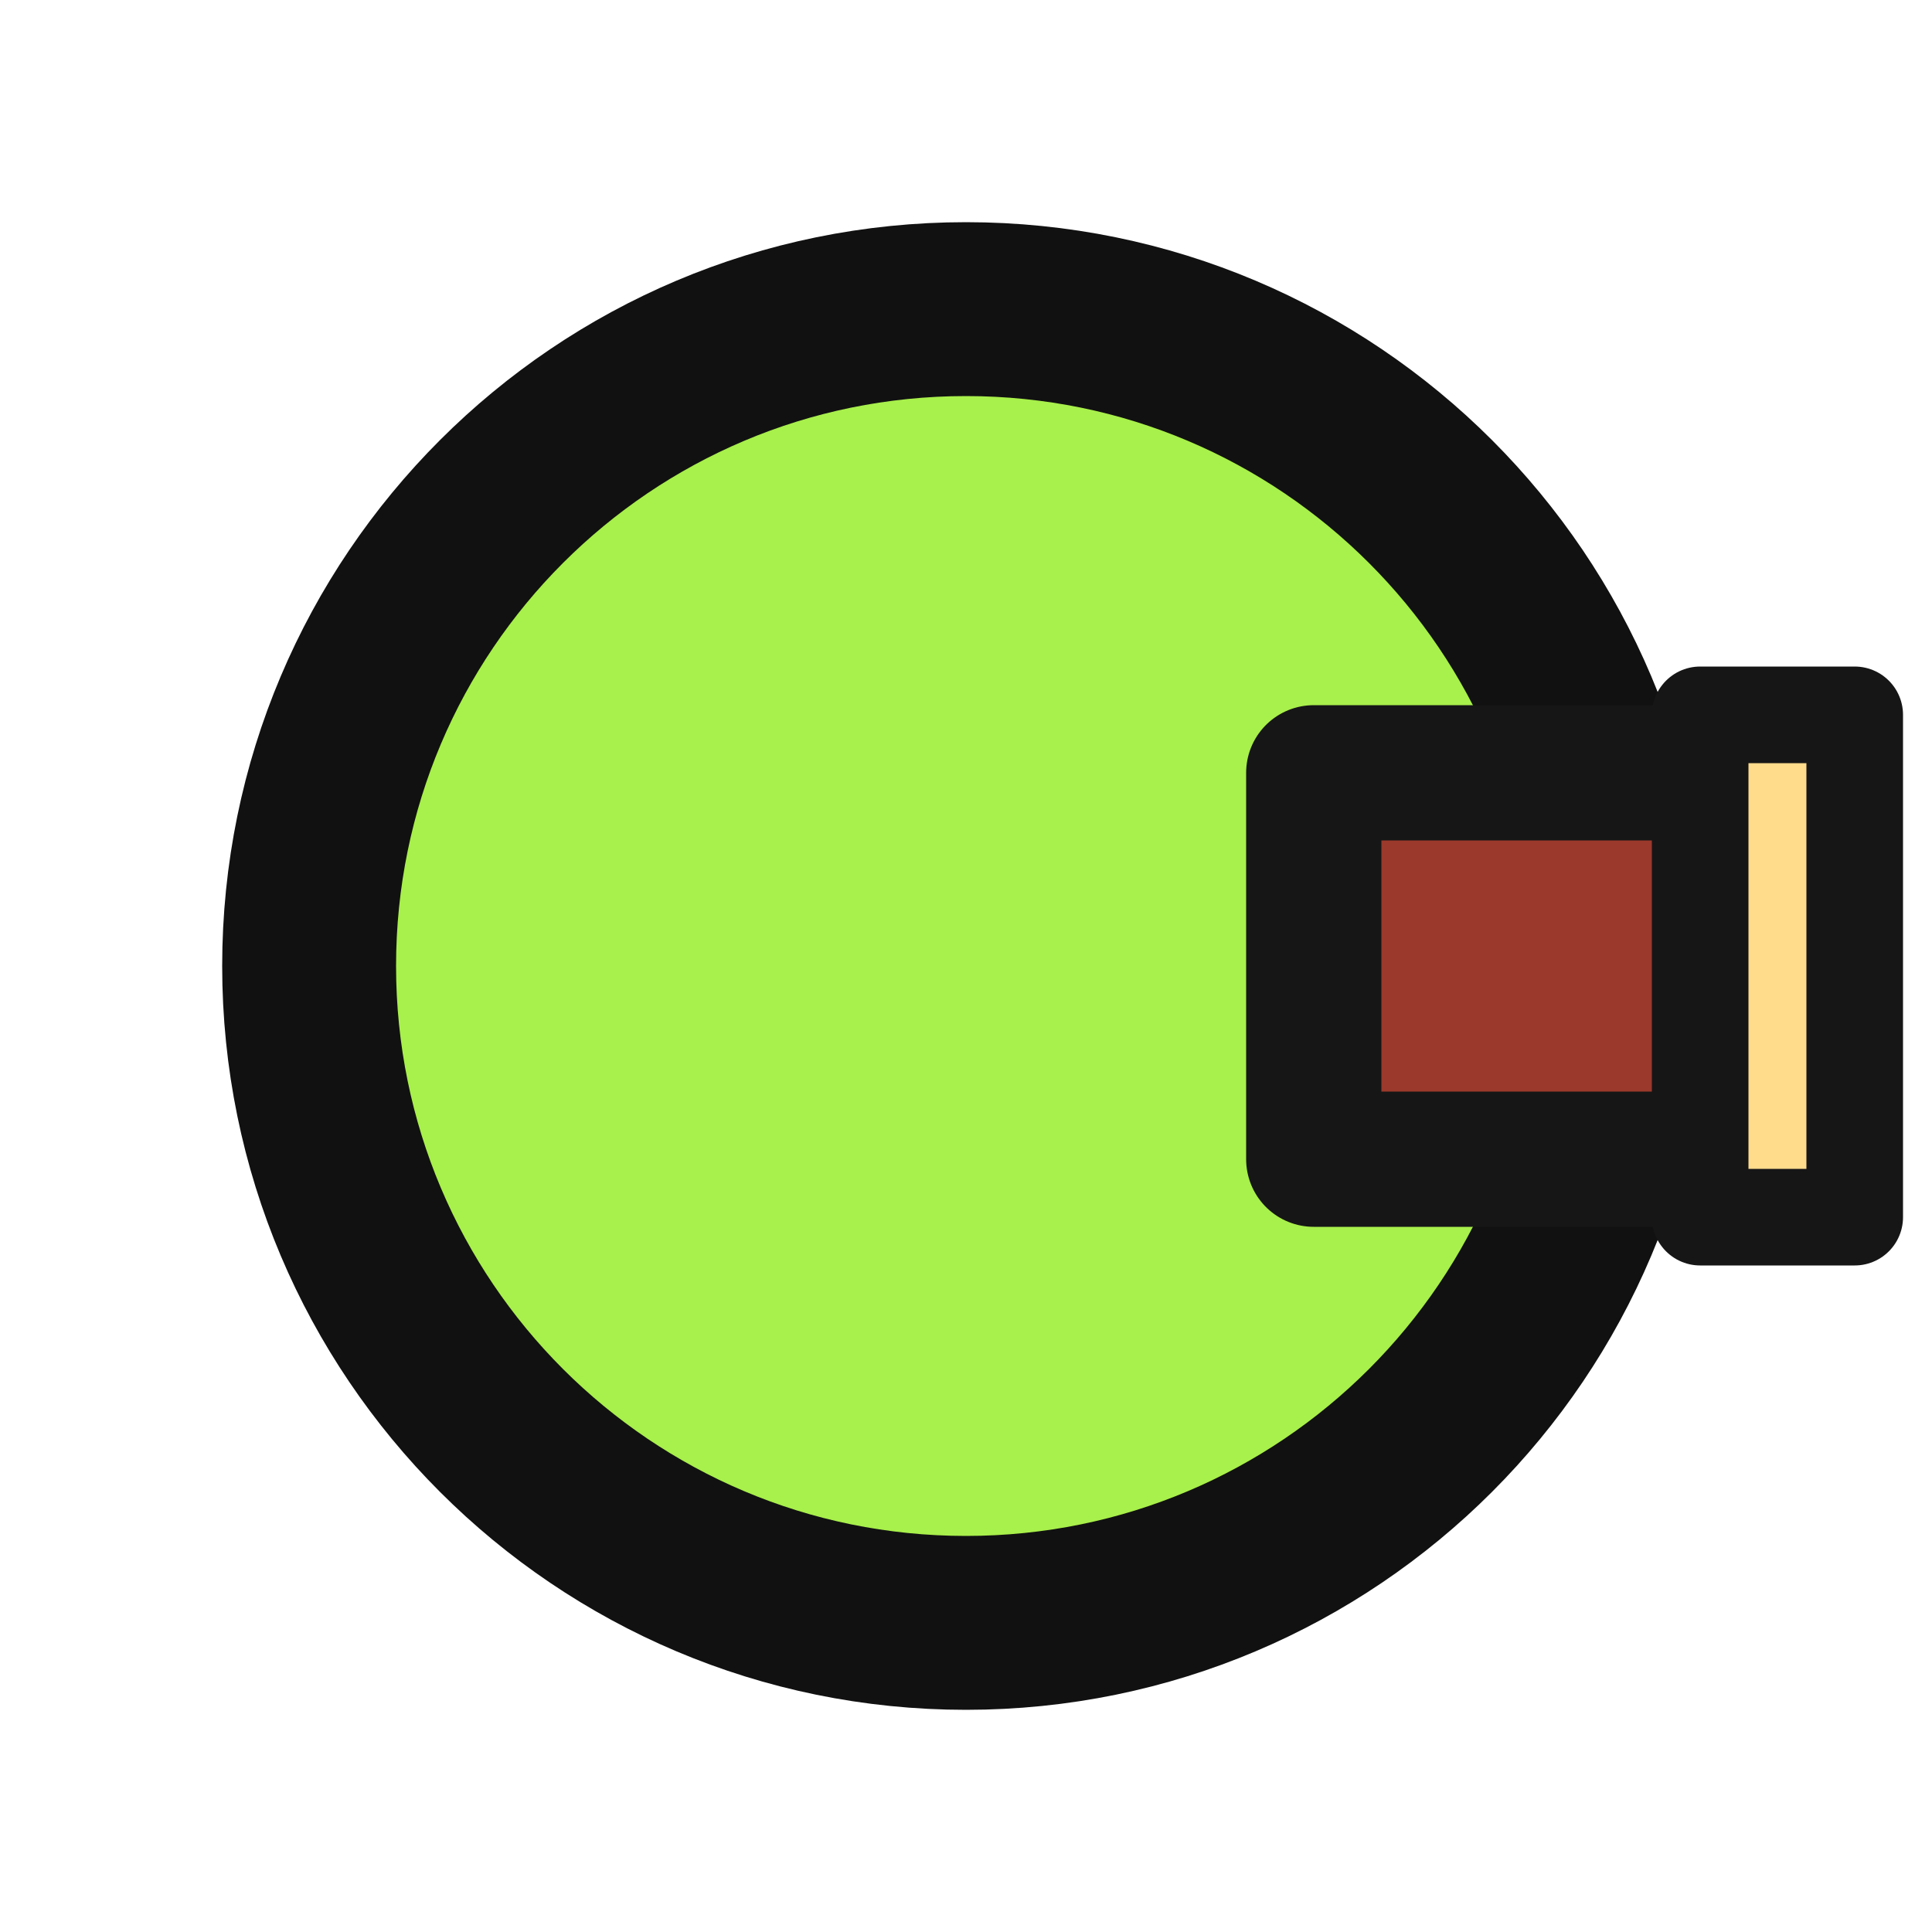
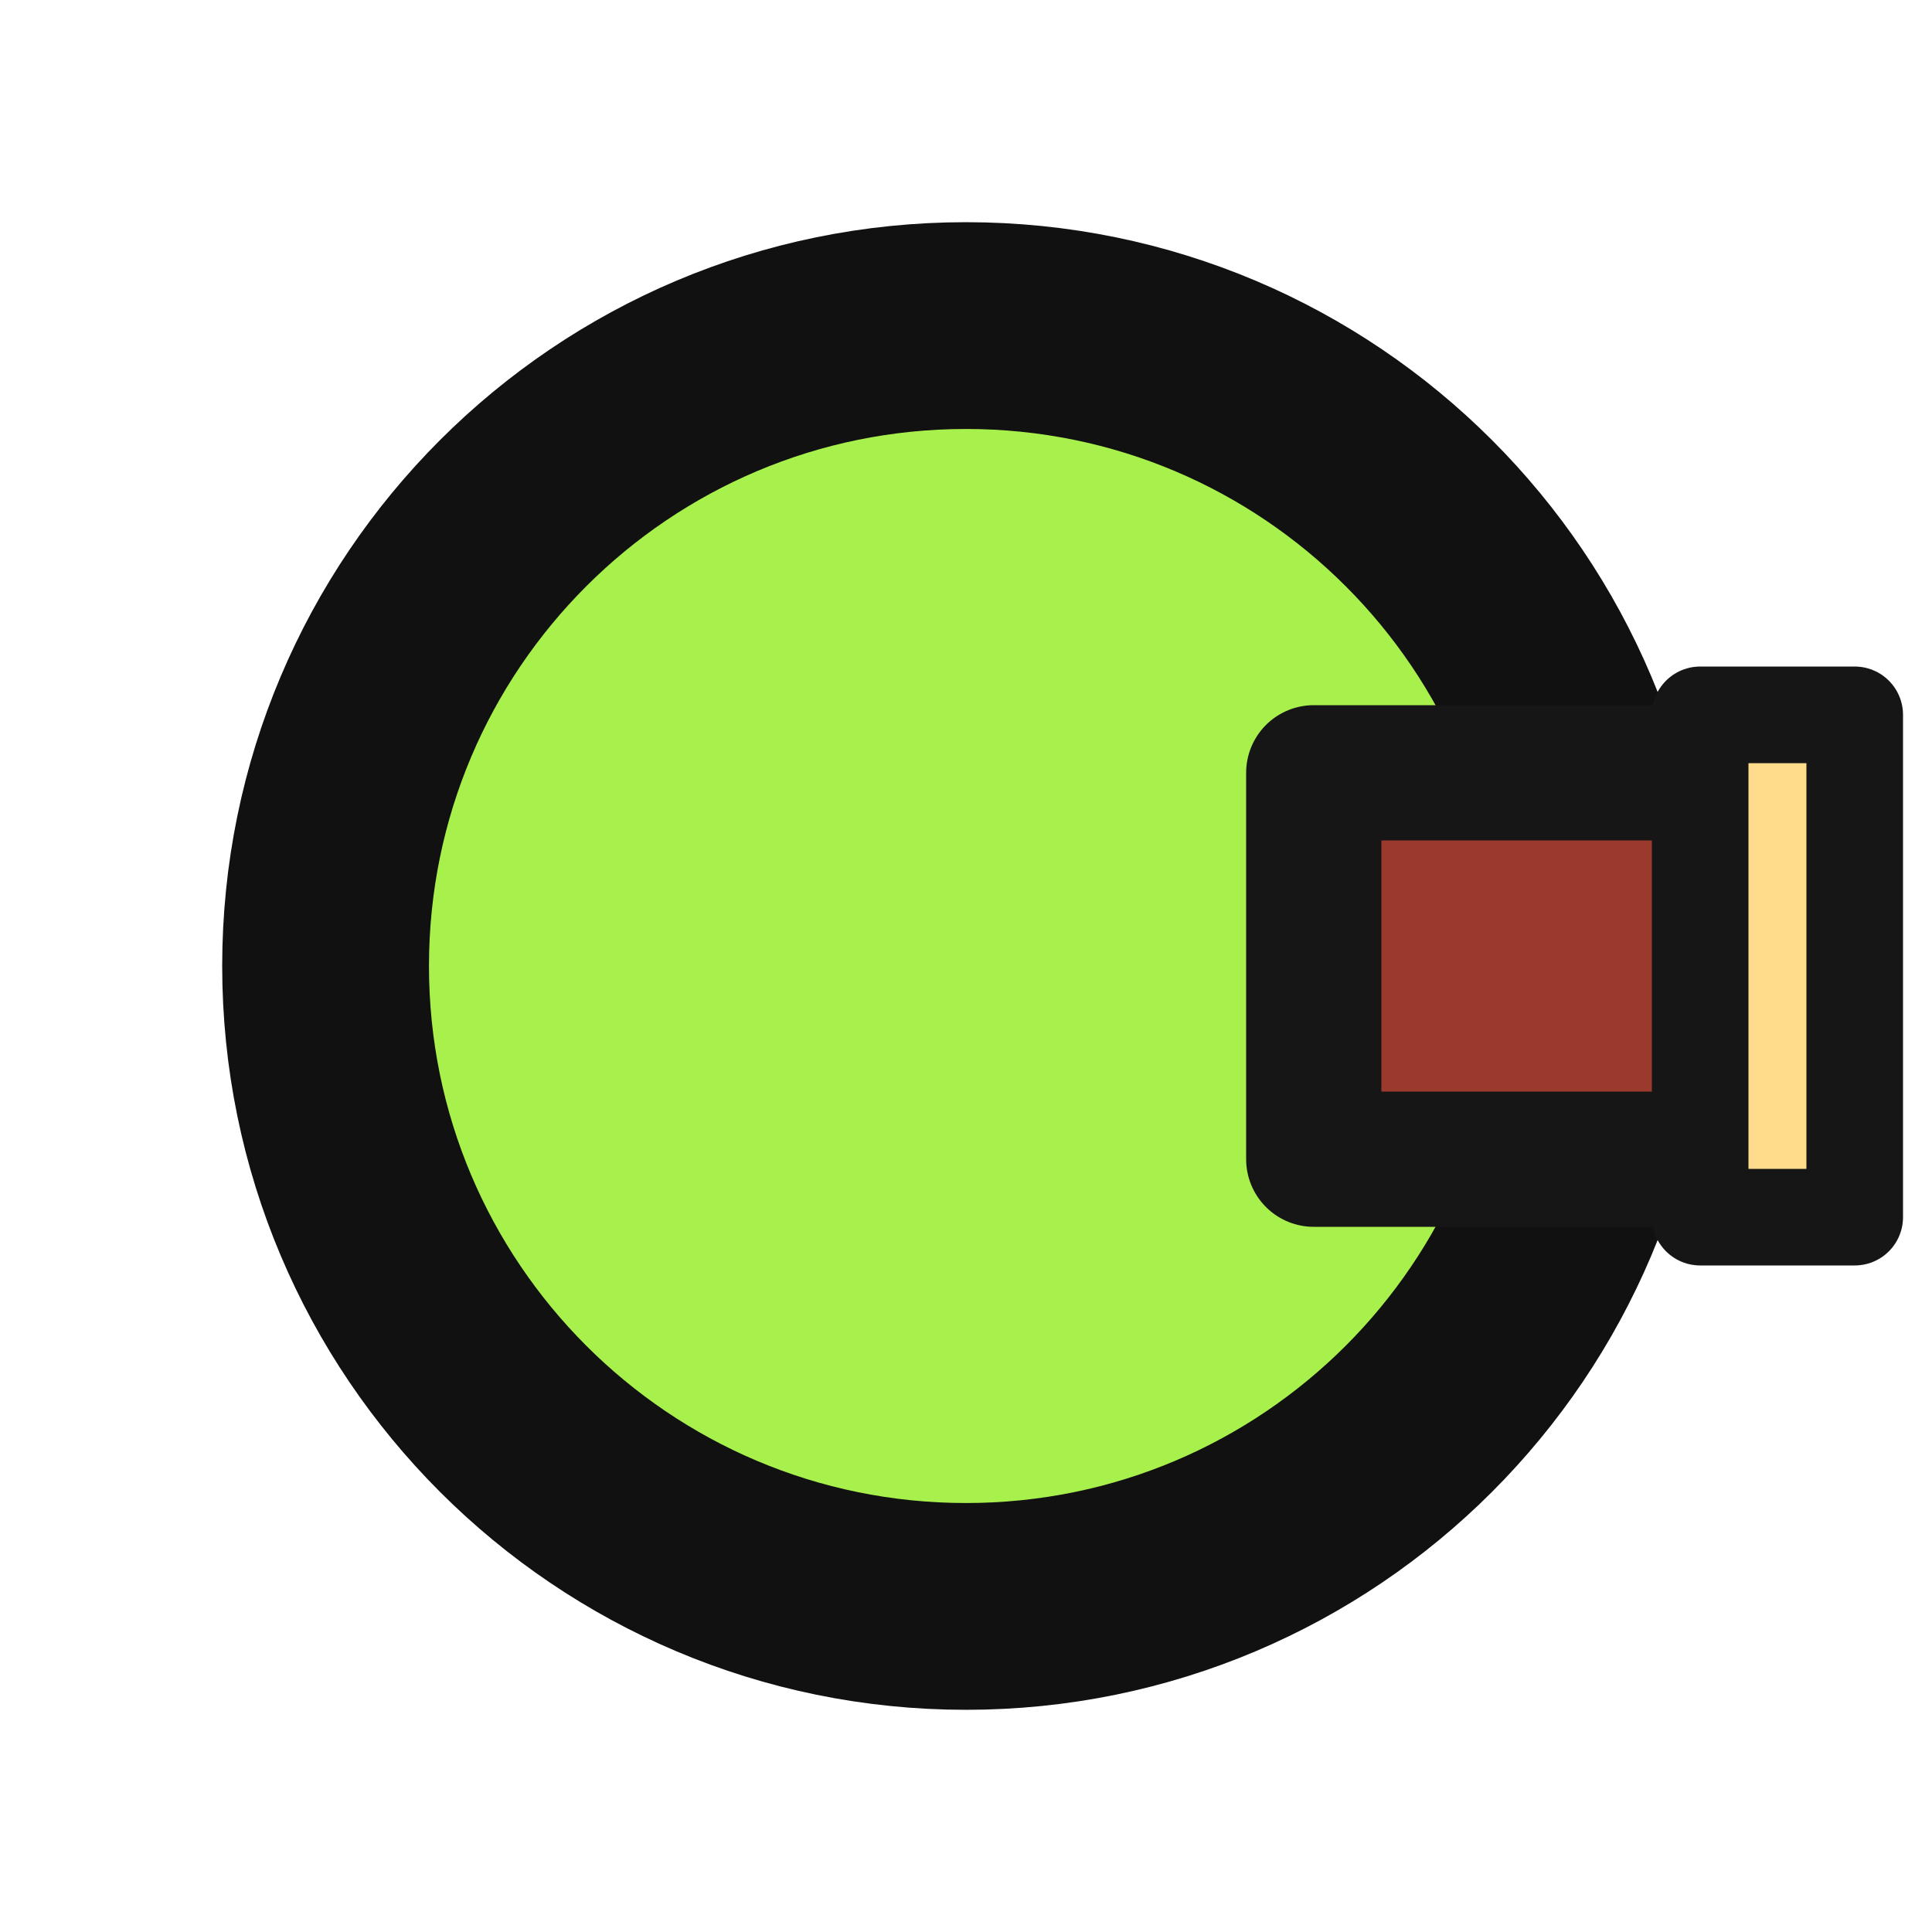
<svg xmlns="http://www.w3.org/2000/svg" width="100" height="100" viewBox="0 0 100 100">
  <g stroke-linecap="round" stroke-linejoin="round">
-     <circle cx="50" cy="50" r="34" fill="#a8f04b" stroke="#111111" stroke-width="9" />
+     <circle cx="50" cy="50" r="33.148" fill="#a8f04b" stroke="#111111" stroke-width="10.703" />
    <path d="M68 40h24v20H68z" fill="#9a392c" stroke="#161616" stroke-width="7" />
    <path d="M88 37h8v26h-8z" fill="#ffdb8c" stroke="#161616" stroke-width="5" />
  </g>
</svg>
